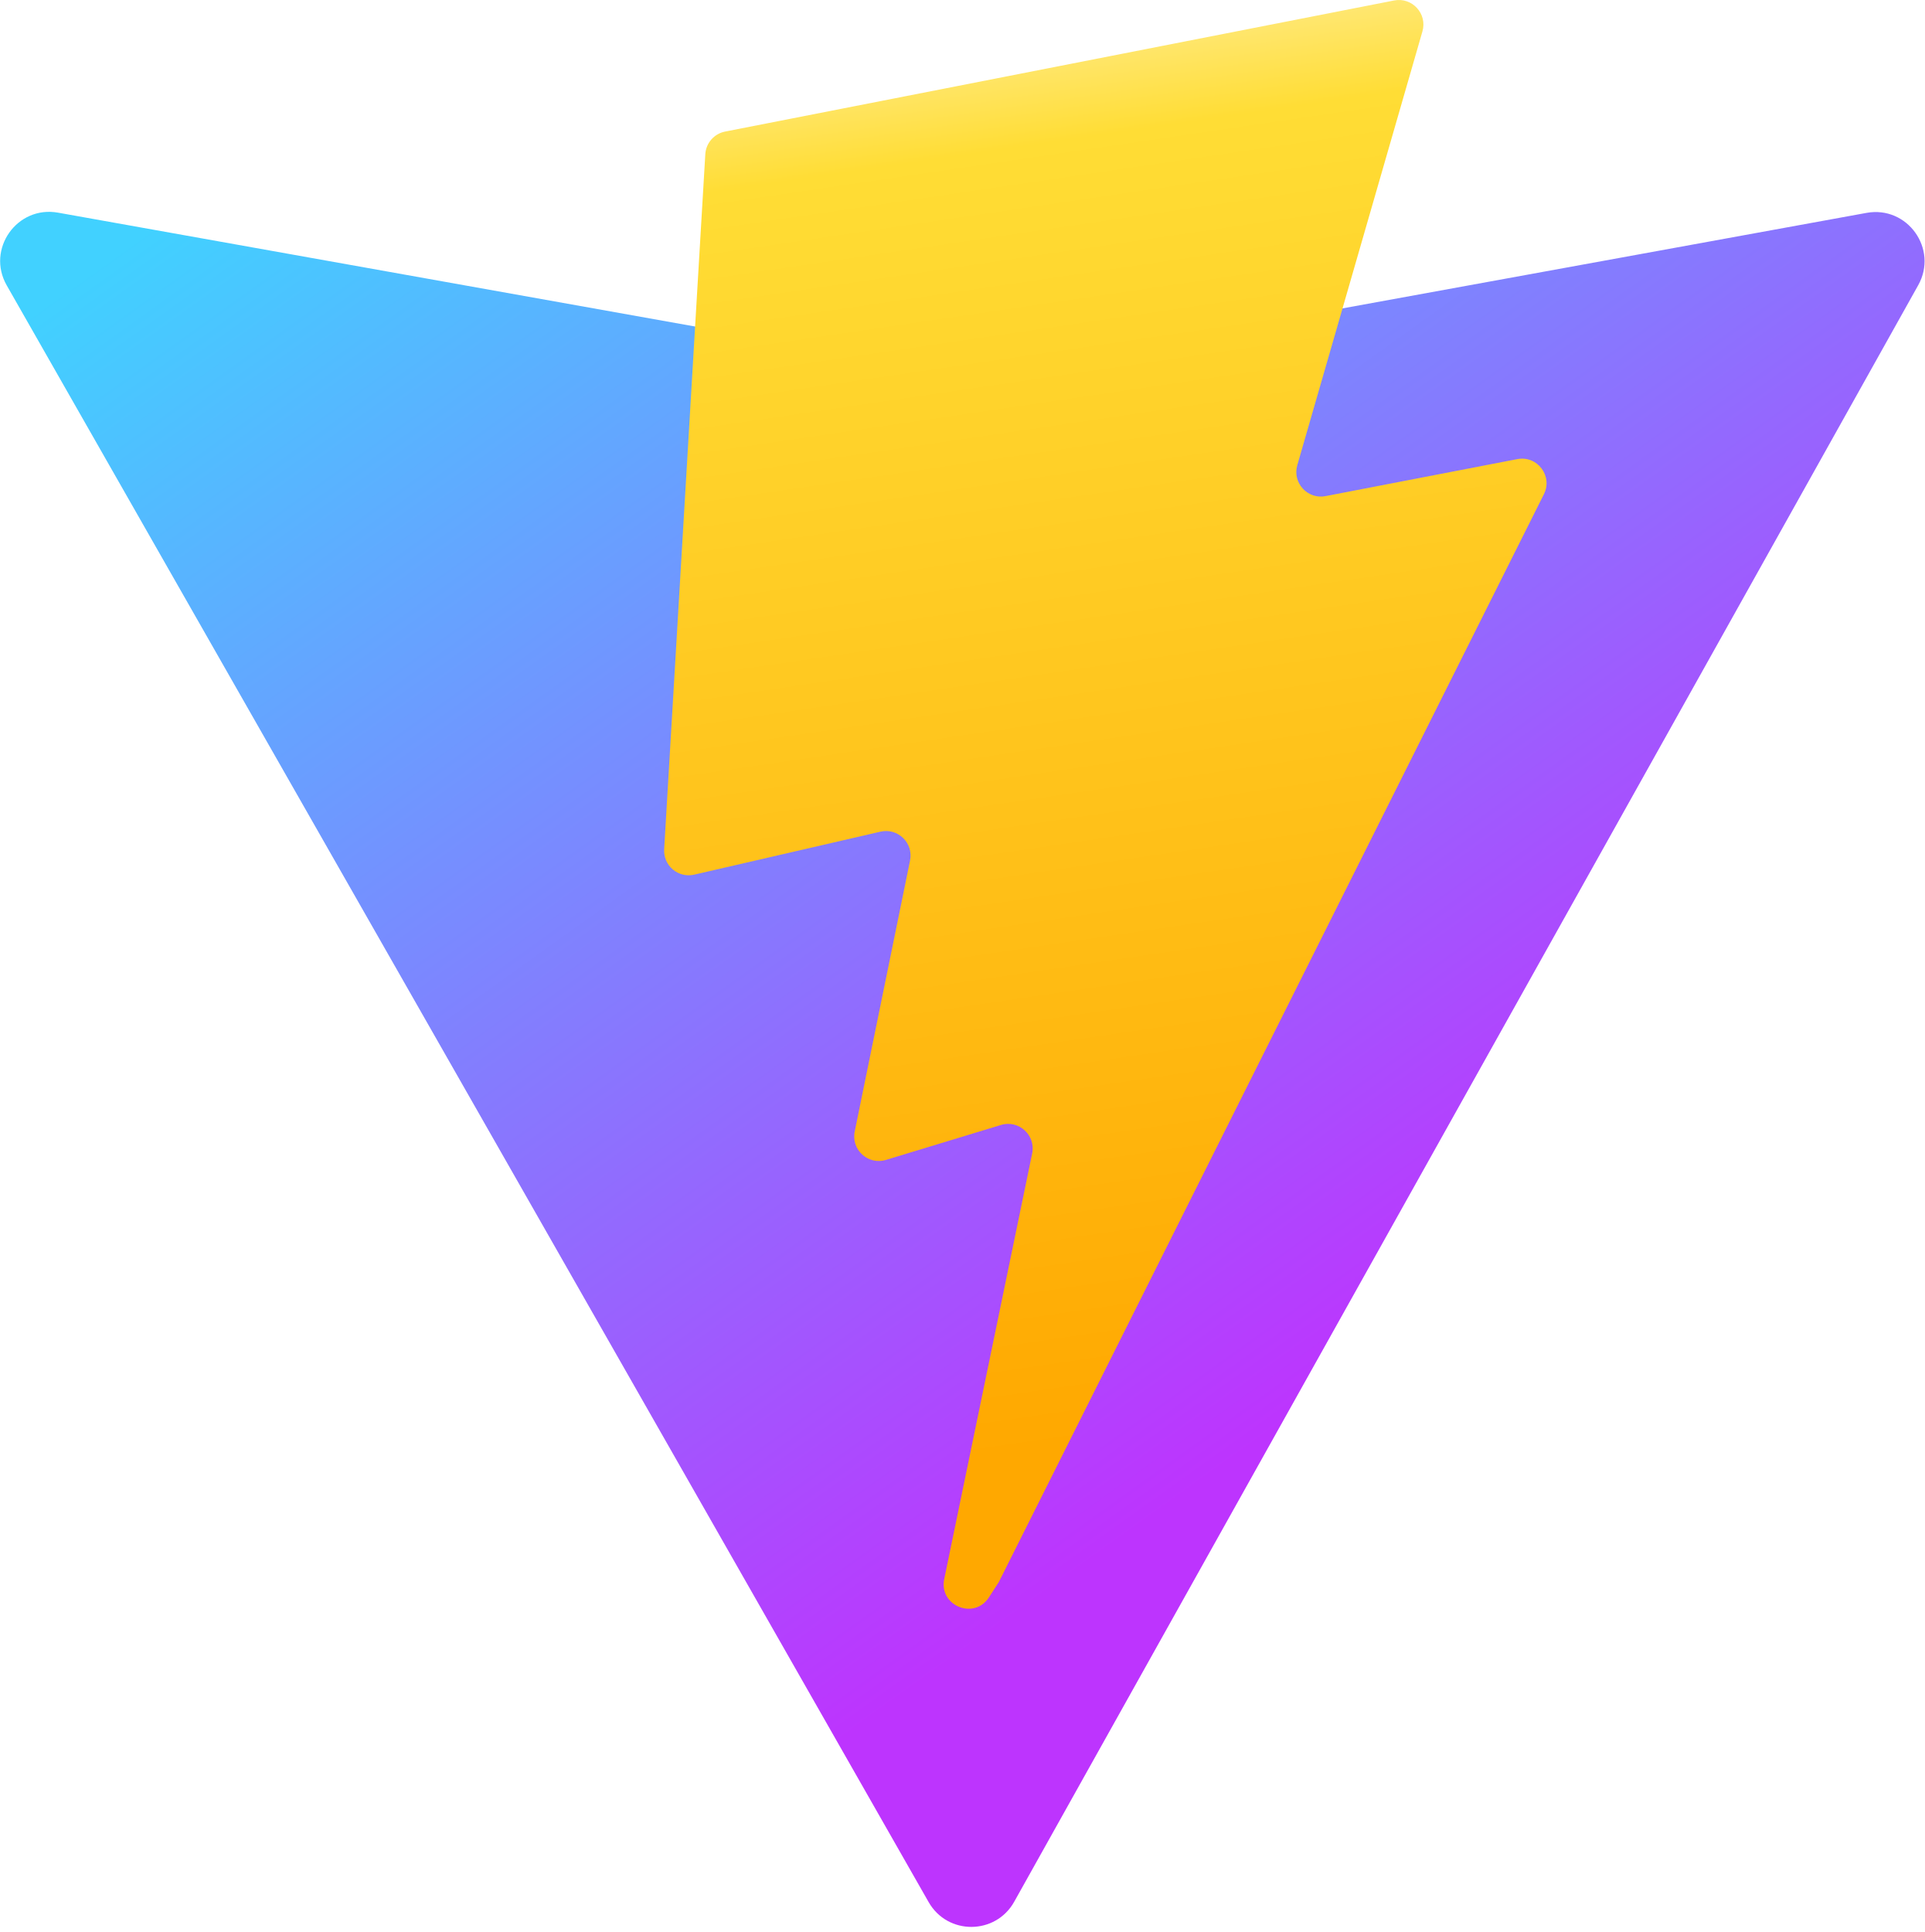
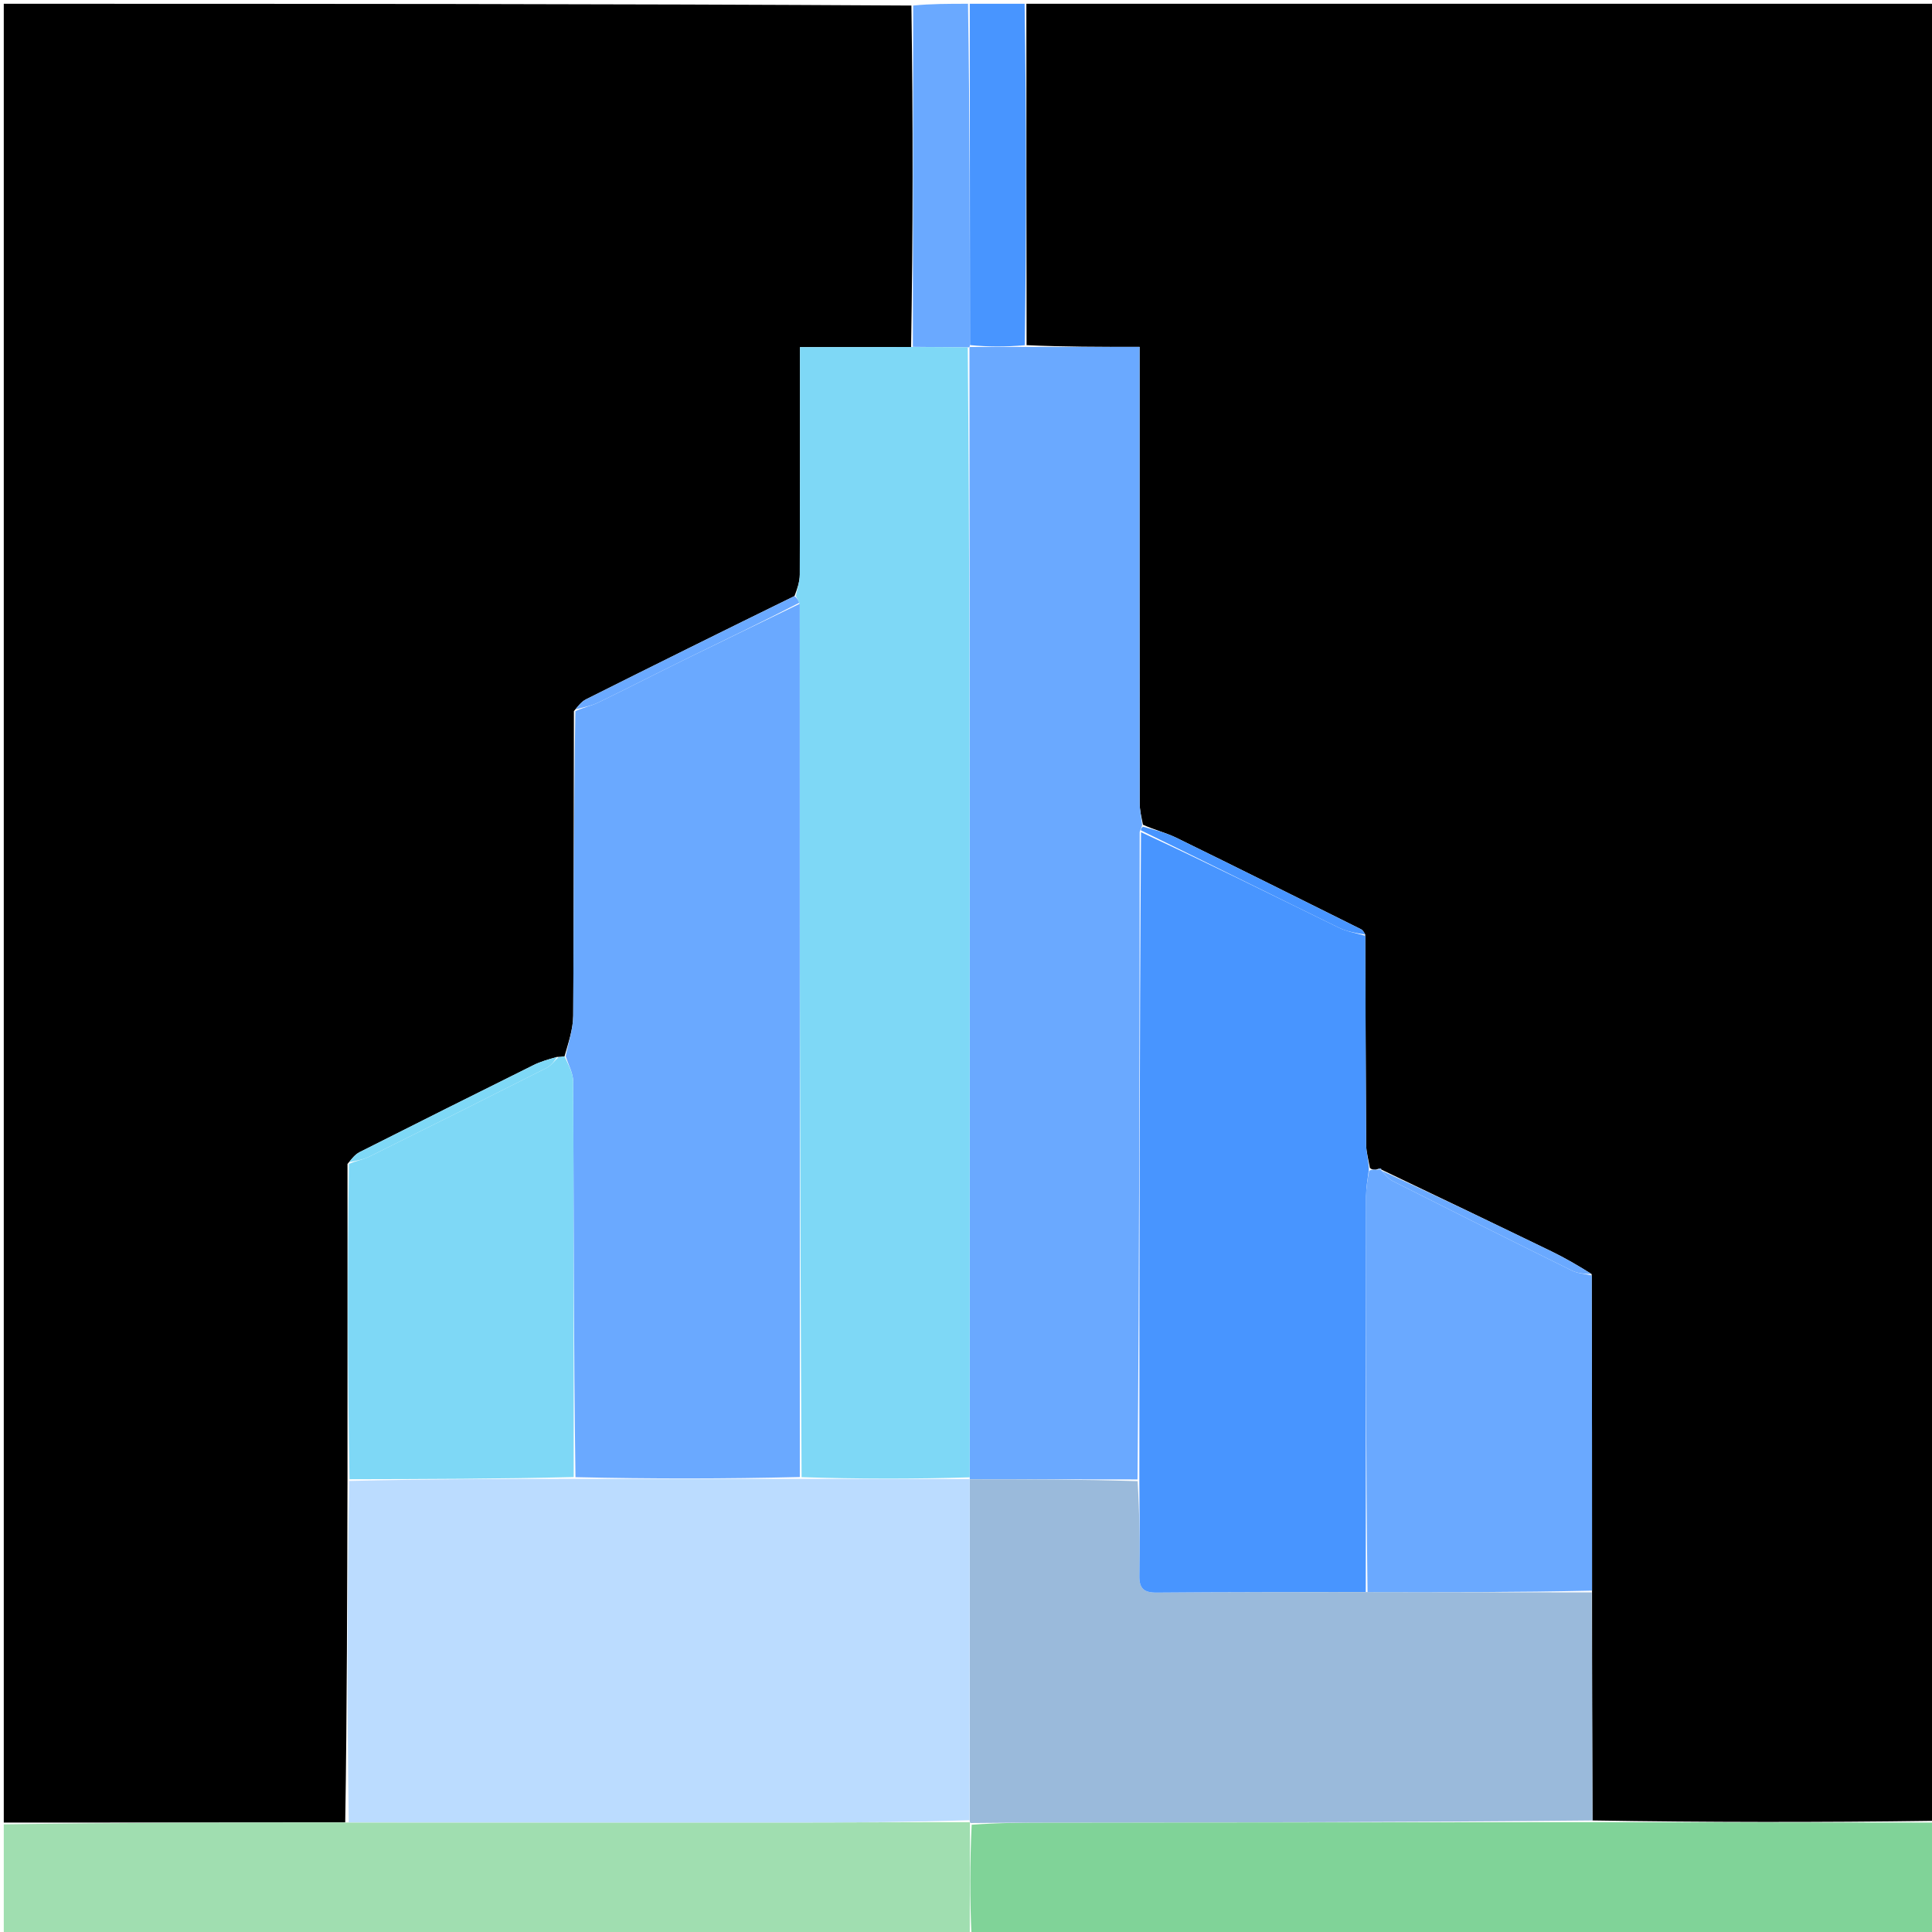
- <svg xmlns="http://www.w3.org/2000/svg" aria-hidden="true" role="img" class="iconify iconify--logos" width="31.88" height="32" preserveAspectRatio="xMidYMid meet" viewBox="0 0 256 257">
-   <defs>
-     <linearGradient id="IconifyId1813088fe1fbc01fb466" x1="-.828%" x2="57.636%" y1="7.652%" y2="78.411%">
-       <stop offset="0%" stop-color="#41D1FF" />
-       <stop offset="100%" stop-color="#BD34FE" />
-     </linearGradient>
-     <linearGradient id="IconifyId1813088fe1fbc01fb467" x1="43.376%" x2="50.316%" y1="2.242%" y2="89.03%">
-       <stop offset="0%" stop-color="#FFEA83" />
-       <stop offset="8.333%" stop-color="#FFDD35" />
-       <stop offset="100%" stop-color="#FFA800" />
-     </linearGradient>
-   </defs>
-   <path fill="url(#IconifyId1813088fe1fbc01fb466)" d="M255.153 37.938L134.897 252.976c-2.483 4.44-8.862 4.466-11.382.048L.875 37.958c-2.746-4.814 1.371-10.646 6.827-9.67l120.385 21.517a6.537 6.537 0 0 0 2.322-.004l117.867-21.483c5.438-.991 9.574 4.796 6.877 9.62Z" />
-   <path fill="url(#IconifyId1813088fe1fbc01fb467)" d="M185.432.063L96.44 17.501a3.268 3.268 0 0 0-2.634 3.014l-5.474 92.456a3.268 3.268 0 0 0 3.997 3.378l24.777-5.718c2.318-.535 4.413 1.507 3.936 3.838l-7.361 36.047c-.495 2.426 1.782 4.5 4.151 3.78l15.304-4.649c2.372-.72 4.652 1.36 4.15 3.788l-11.698 56.621c-.732 3.542 3.979 5.473 5.943 2.437l1.313-2.028l72.516-144.72c1.215-2.423-.88-5.186-3.54-4.672l-25.505 4.922c-2.396.462-4.435-1.77-3.759-4.114l16.646-57.705c.677-2.35-1.37-4.583-3.769-4.113Z" />
+ <svg xmlns="http://www.w3.org/2000/svg" version="1.1" id="Layer_1" x="0px" y="0px" width="100%" viewBox="0 0 512 512" enable-background="new 0 0 512 512" xml:space="preserve">
+   <path opacity="1" stroke="none" d=" M272,1   C352.285,1 432.571,1 513,1   C513,161.356 513,321.712 512.531,482.534   C482.056,482.966 452.049,482.933 422.024,482.44   C421.948,461.988 421.891,441.994 421.907,421.537   C421.931,393.383 421.882,365.692 421.803,337.648   C418.219,335.39 414.724,333.36 411.099,331.6   C396.107,324.323 381.075,317.127 366.037,309.936   C366.016,309.97 366.09,309.942 366.002,309.688   C365.571,309.608 365.228,309.783 364.586,309.976   C363.887,309.97 363.488,309.947 363.034,309.504   C362.653,307.178 362.055,305.274 362.042,303.367   C361.916,284.912 361.889,266.456 361.8,247.65   C361.413,246.95 361.12,246.479 360.698,246.269   C344.385,238.151 328.083,230.011 311.715,222.006   C308.989,220.673 305.967,219.945 302.893,218.557   C302.47,216.426 302.032,214.676 302.03,212.925   C301.991,174.492 302,136.058 302,97.624   C302,95.855 302,94.085 302,91.93   C291.666,91.93 281.881,91.93 272.054,91.467   C272.008,61.003 272.004,31.001 272,1  z" />
+   <path opacity="1" stroke="none" d=" M1,483   C1,322.429 1,161.859 1,1   C81.022,1 161.045,1 241.534,1.469   C241.972,31.93 241.945,61.923 241.453,91.954   C231.419,91.991 221.848,91.991 212,91.991   C212,112.468 212.029,132.372 211.953,152.276   C211.946,154.158 211.277,156.037 210.55,157.96   C191.887,167.095 173.58,176.171 155.31,185.323   C154.115,185.921 153.208,187.095 152.093,188.464   C152.013,215.673 152.084,242.42 151.908,269.164   C151.884,272.752 150.612,276.332 149.597,279.954   C148.851,280.051 148.426,280.109 147.622,280.097   C145.292,280.76 143.26,281.332 141.402,282.254   C126.01,289.894 110.64,297.579 95.301,305.324   C94.109,305.926 93.205,307.095 92.092,308.464   C92.067,336.622 92.116,364.317 92.09,392.475   C91.994,422.93 91.973,452.923 91.487,482.953   C61.015,482.993 31.008,482.997 1,483  z" />
+   <path fill="#A0DEB0" opacity="1" stroke="none" d=" M1,483.469   C31.008,482.997 61.015,482.993 91.957,482.98   C132.12,482.98 171.35,483.007 210.579,482.991   C226.036,482.985 241.492,482.882 256.977,482.911   C257.005,482.999 257.062,483.175 257.046,483.632   C257.02,493.726 257.01,503.363 257,513   C171.667,513 86.333,513 1,513   C1,503.241 1,493.589 1,483.469  z" />
+   <path fill="#80D398" opacity="1" stroke="none" d=" M257.469,513   C257.01,503.363 257.02,493.726 257.506,483.578   C264.631,483.044 271.279,483.008 277.928,483.002   C325.966,482.964 374.004,482.933 422.042,482.899   C452.049,482.933 482.056,482.966 512.531,483   C513,492.985 513,502.969 513,513   C427.979,513 342.958,513 257.469,513  z" />
+   <path fill="#4895FF" opacity="1" stroke="none" d=" M271.534,1   C272.004,31.001 272.008,61.003 271.583,91.485   C266.464,91.949 261.774,91.931 257.062,91.451   C257.028,60.992 257.014,30.996 257,1   C261.689,1 266.379,1 271.534,1  z" />
+   <path fill="#6AA9FF" opacity="1" stroke="none" d=" M256.534,1   C257.014,30.996 257.028,60.992 257.021,91.493   C257.001,91.997 256.919,92.081 256.462,92.055   C251.309,91.991 246.613,91.953 241.917,91.916   C241.945,61.923 241.972,31.93 242,1.469   C246.689,1 251.378,1 256.534,1  z" />
+   <path fill="#6AA9FF" opacity="1" stroke="none" d=" M257.042,91.955   C261.774,91.931 266.464,91.949 271.625,91.948   C281.881,91.93 291.666,91.93 302,91.93   C302,94.085 302,95.855 302,97.624   C302,136.058 301.991,174.492 302.03,212.925   C302.032,214.676 302.47,216.426 302.685,218.698   C302.457,219.481 302.249,219.741 302.031,220.471   C301.986,277.988 301.951,335.037 301.454,392.064   C286.33,392.038 271.669,392.035 257.002,392.018   C256.996,392.003 256.987,391.974 256.992,391.508   C256.997,343.048 257.01,295.054 256.997,247.06   C256.983,195.4 256.946,143.741 256.919,92.081   C256.919,92.081 257.001,91.997 257.042,91.955  z" />
+   <path fill="#9ABADB" opacity="1" stroke="none" d=" M257.008,392.032   C271.669,392.035 286.33,392.038 301.481,392.524   C301.982,401.158 302.123,409.313 301.942,417.46   C301.864,420.94 303.076,422.086 306.545,422.056   C325.008,421.893 343.473,421.922 362.411,421.919   C382.534,421.969 402.184,421.985 421.833,422.001   C421.891,441.994 421.948,461.988 422.024,482.44   C374.004,482.933 325.966,482.964 277.928,483.002   C271.279,483.008 264.631,483.044 257.522,483.12   C257.062,483.175 257.005,482.999 256.993,482.459   C256.99,451.957 256.999,421.995 257.008,392.032  z" />
+   <path fill="#4895FF" opacity="1" stroke="none" d=" M361.938,421.885   C343.473,421.922 325.008,421.893 306.545,422.056   C303.076,422.086 301.864,420.94 301.942,417.46   C302.123,409.313 301.982,401.158 301.944,392.547   C301.951,335.037 301.986,277.988 302.382,220.536   C320.097,228.723 337.432,237.352 354.829,245.854   C356.996,246.913 359.491,247.302 361.833,248.001   C361.889,266.456 361.916,284.912 362.042,303.367   C362.055,305.274 362.653,307.178 362.777,309.838   C362.383,312.726 362.028,314.86 362.024,316.995   C361.969,351.958 361.959,386.922 361.938,421.885  z" />
+   <path fill="#6AA9FF" opacity="1" stroke="none" d=" M362.411,421.919   C361.959,386.922 361.969,351.958 362.024,316.995   C362.028,314.86 362.383,312.726 362.831,310.257   C363.488,309.947 363.887,309.97 364.887,309.983   C365.689,309.962 365.89,309.952 366.09,309.942   C366.09,309.942 366.016,309.97 366.115,310.273   C367.2,311.411 368.067,312.481 369.189,313.047   C384.957,320.996 400.743,328.908 416.577,336.724   C418.155,337.502 420.073,337.591 421.833,338.001   C421.882,365.692 421.931,393.383 421.907,421.537   C402.184,421.985 382.534,421.969 362.411,421.919  z" />
+   <path fill="#4895FF" opacity="1" stroke="none" d=" M361.8,247.65   C359.491,247.302 356.996,246.913 354.829,245.854   C337.432,237.352 320.097,228.723 302.392,220.068   C302.249,219.741 302.457,219.481 302.873,219.079   C305.967,219.945 308.989,220.673 311.715,222.006   C328.083,230.011 344.385,238.151 360.698,246.269   C361.12,246.479 361.413,246.95 361.8,247.65  z" />
+   <path fill="#6AA9FF" opacity="1" stroke="none" d=" M421.803,337.648   C420.073,337.591 418.155,337.502 416.577,336.724   C400.743,328.908 384.957,320.996 369.189,313.047   C368.067,312.481 367.2,311.411 366.136,310.239   C381.075,317.127 396.107,324.323 411.099,331.6   C414.724,333.36 418.219,335.39 421.803,337.648  z" />
+   <path fill="#6AA9FF" opacity="1" stroke="none" d=" M366.002,309.688   C365.89,309.952 365.689,309.962 365.187,309.965   C365.228,309.783 365.571,309.608 366.002,309.688  z" />
+   <path fill="#BBDCFF" opacity="1" stroke="none" d=" M257.002,392.018   C256.999,421.995 256.99,451.957 256.965,482.371   C241.492,482.882 226.036,482.985 210.579,482.991   C171.35,483.007 132.12,482.98 92.421,482.943   C91.973,452.923 91.994,422.93 92.549,392.472   C112.74,391.967 132.398,391.928 152.521,391.921   C172.638,391.932 192.291,391.909 212.416,391.916   C227.587,391.955 242.287,391.965 256.987,391.974   C256.987,391.974 256.996,392.003 257.002,392.018  z" />
+   <path fill="#7ED8F6" opacity="1" stroke="none" d=" M256.992,391.508   C242.287,391.965 227.587,391.955 212.432,391.459   C211.963,313.983 211.948,236.994 211.83,159.734   C211.456,158.947 211.186,158.433 210.915,157.918   C211.277,156.037 211.946,154.158 211.953,152.276   C212.029,132.372 212,112.468 212,91.991   C221.848,91.991 231.419,91.991 241.453,91.954   C246.613,91.953 251.309,91.991 256.462,92.055   C256.946,143.741 256.983,195.4 256.997,247.06   C257.01,295.054 256.997,343.048 256.992,391.508  z" />
+   <path fill="#6AA9FF" opacity="1" stroke="none" d=" M211.933,160.005   C211.948,236.994 211.963,313.983 211.961,391.429   C192.291,391.909 172.638,391.932 152.504,391.463   C152.015,356.196 152.046,321.419 151.911,286.643   C151.902,284.398 150.612,282.158 149.918,279.915   C150.612,276.332 151.884,272.752 151.908,269.164   C152.084,242.42 152.013,215.673 152.474,188.459   C154.811,187.396 156.801,187.025 158.558,186.171   C166.351,182.385 174.054,178.414 181.833,174.599   C191.844,169.689 201.898,164.866 211.933,160.005  z" />
+   <path fill="#7ED8F6" opacity="1" stroke="none" d=" M149.597,279.954   C150.612,282.158 151.902,284.398 151.911,286.643   C152.046,321.419 152.015,356.196 152.04,391.431   C132.398,391.928 112.74,391.967 92.624,392.009   C92.116,364.317 92.067,336.622 92.473,308.459   C94.506,307.549 96.201,307.345 97.644,306.63   C113.397,298.826 129.123,290.966 144.812,283.034   C146.043,282.412 146.945,281.138 148.001,280.167   C148.426,280.109 148.851,280.051 149.597,279.954  z" />
+   <path fill="#6AA9FF" opacity="1" stroke="none" d=" M211.83,159.734   C201.898,164.866 191.844,169.689 181.833,174.599   C174.054,178.414 166.351,182.385 158.558,186.171   C156.801,187.025 154.811,187.396 152.547,187.995   C153.208,187.095 154.115,185.921 155.31,185.323   C173.58,176.171 191.887,167.095 210.55,157.96   C211.186,158.433 211.456,158.947 211.83,159.734  z" />
+   <path fill="#7ED8F6" opacity="1" stroke="none" d=" M147.622,280.097   C146.945,281.138 146.043,282.412 144.812,283.034   C129.123,290.966 113.397,298.826 97.644,306.63   C96.201,307.345 94.506,307.549 92.547,307.995   C93.205,307.095 94.109,305.926 95.301,305.324   C110.64,297.579 126.01,289.894 141.402,282.254   C143.26,281.332 145.292,280.76 147.622,280.097  z" />
</svg>
